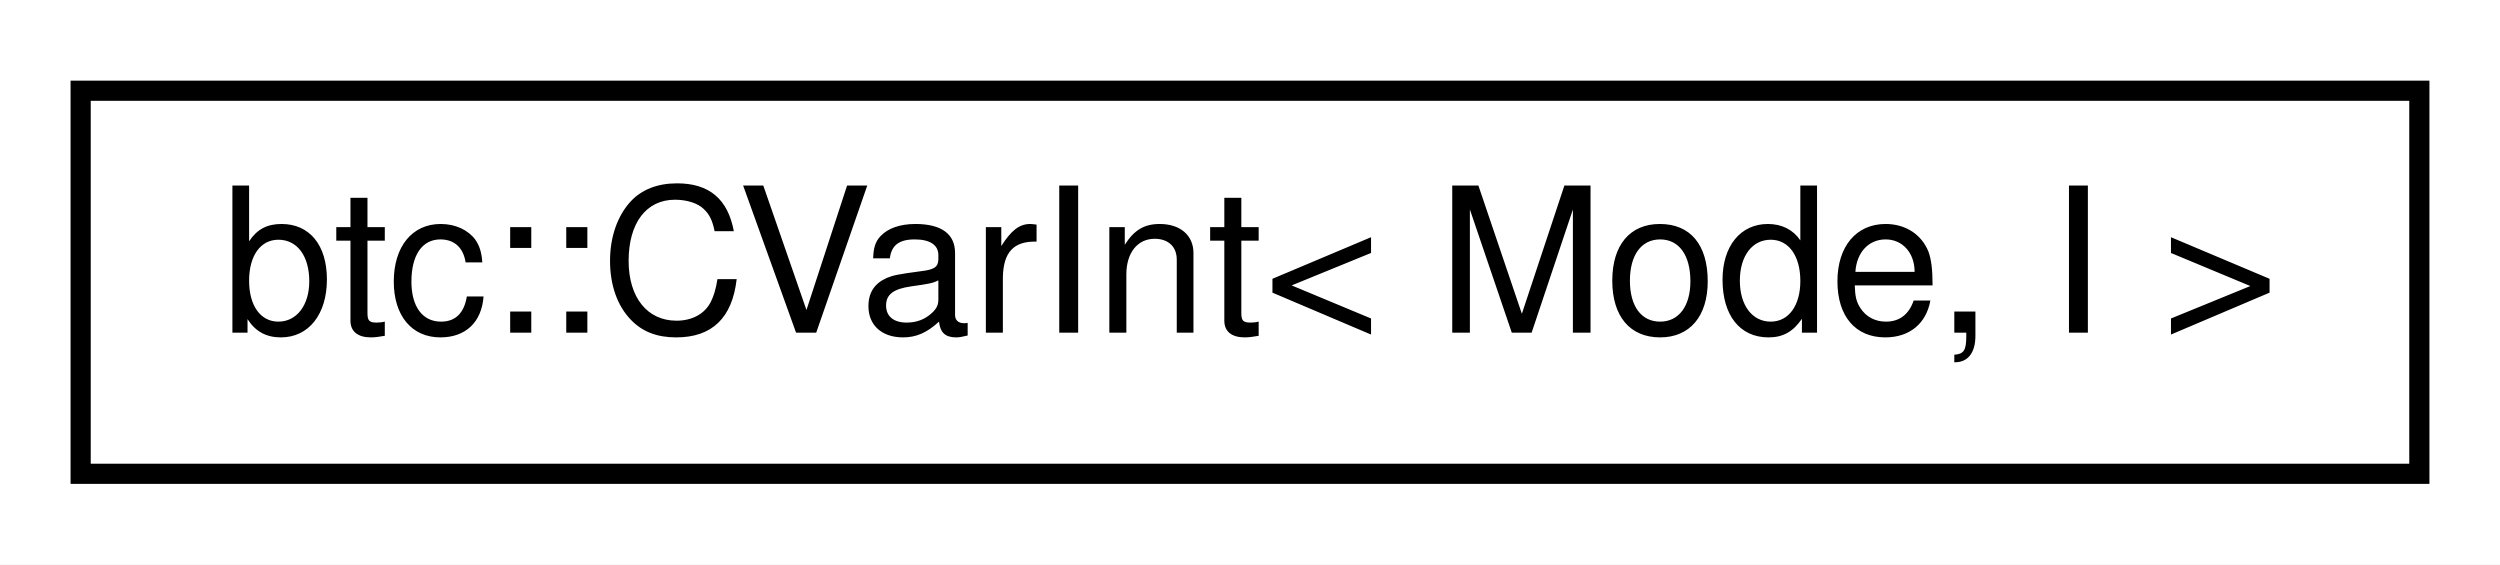
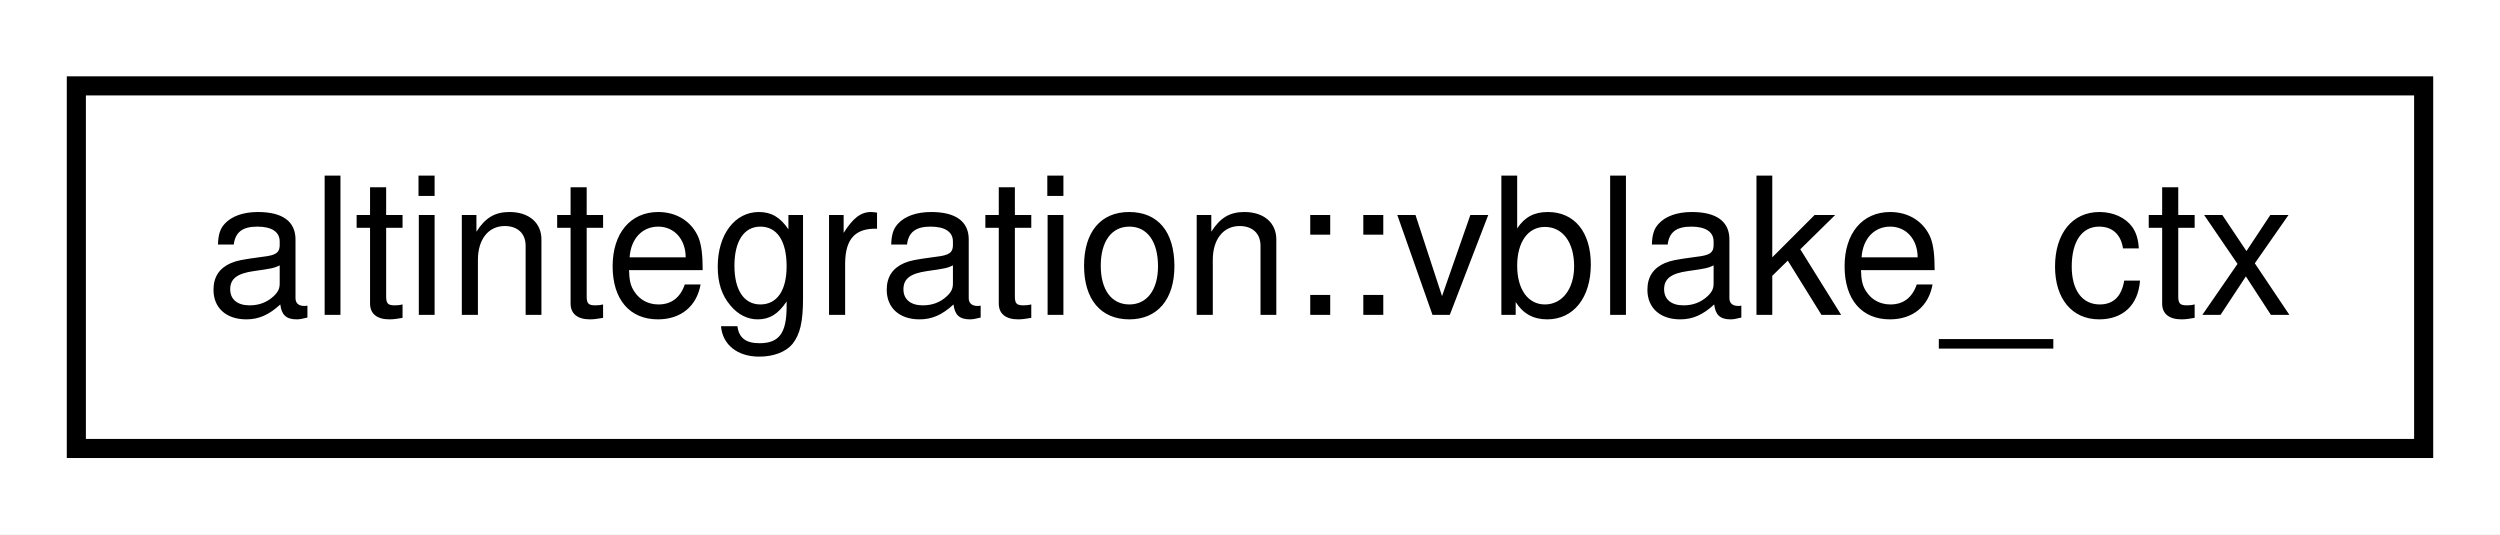
- <svg xmlns="http://www.w3.org/2000/svg" xmlns:xlink="http://www.w3.org/1999/xlink" width="124pt" height="28pt" viewBox="0.00 0.00 124.00 28.00">
+ <svg xmlns="http://www.w3.org/2000/svg" xmlns:xlink="http://www.w3.org/1999/xlink" width="131pt" height="28pt" viewBox="0.00 0.00 131.00 28.00">
  <g id="graph0" class="graph" transform="scale(1 1) rotate(0) translate(4 24)">
-     <polygon fill="white" stroke="transparent" points="-4,4 -4,-24 120,-24 120,4 -4,4" />
+     <polygon fill="white" stroke="transparent" points="-4,4 -4,-24 127,-24 127,4 -4,4" />
    <g id="node1" class="node">
      <g id="a_node1">
-         <a xlink:href="classbtc_1_1CVarInt.html" target="_top" xlink:title=" ">
-           <polygon fill="white" stroke="black" points="0,-0.5 0,-19.5 116,-19.5 116,-0.5 0,-0.5" />
-           <text text-anchor="middle" x="58" y="-7.5" font-family="Helvetica,sans-Serif" font-size="10.00">btc::CVarInt&lt; Mode, I &gt;</text>
+         <a xlink:href="namespacealtintegration.html#structaltintegration_1_1vblake__ctx" target="_top" xlink:title="vBlake hash state context.">
+           <polygon fill="white" stroke="black" points="0,-0.5 0,-19.5 123,-19.5 123,-0.5 0,-0.5" />
+           <text text-anchor="middle" x="61.5" y="-7.5" font-family="Helvetica,sans-Serif" font-size="10.00">altintegration::vblake_ctx</text>
        </a>
      </g>
    </g>
  </g>
</svg>
